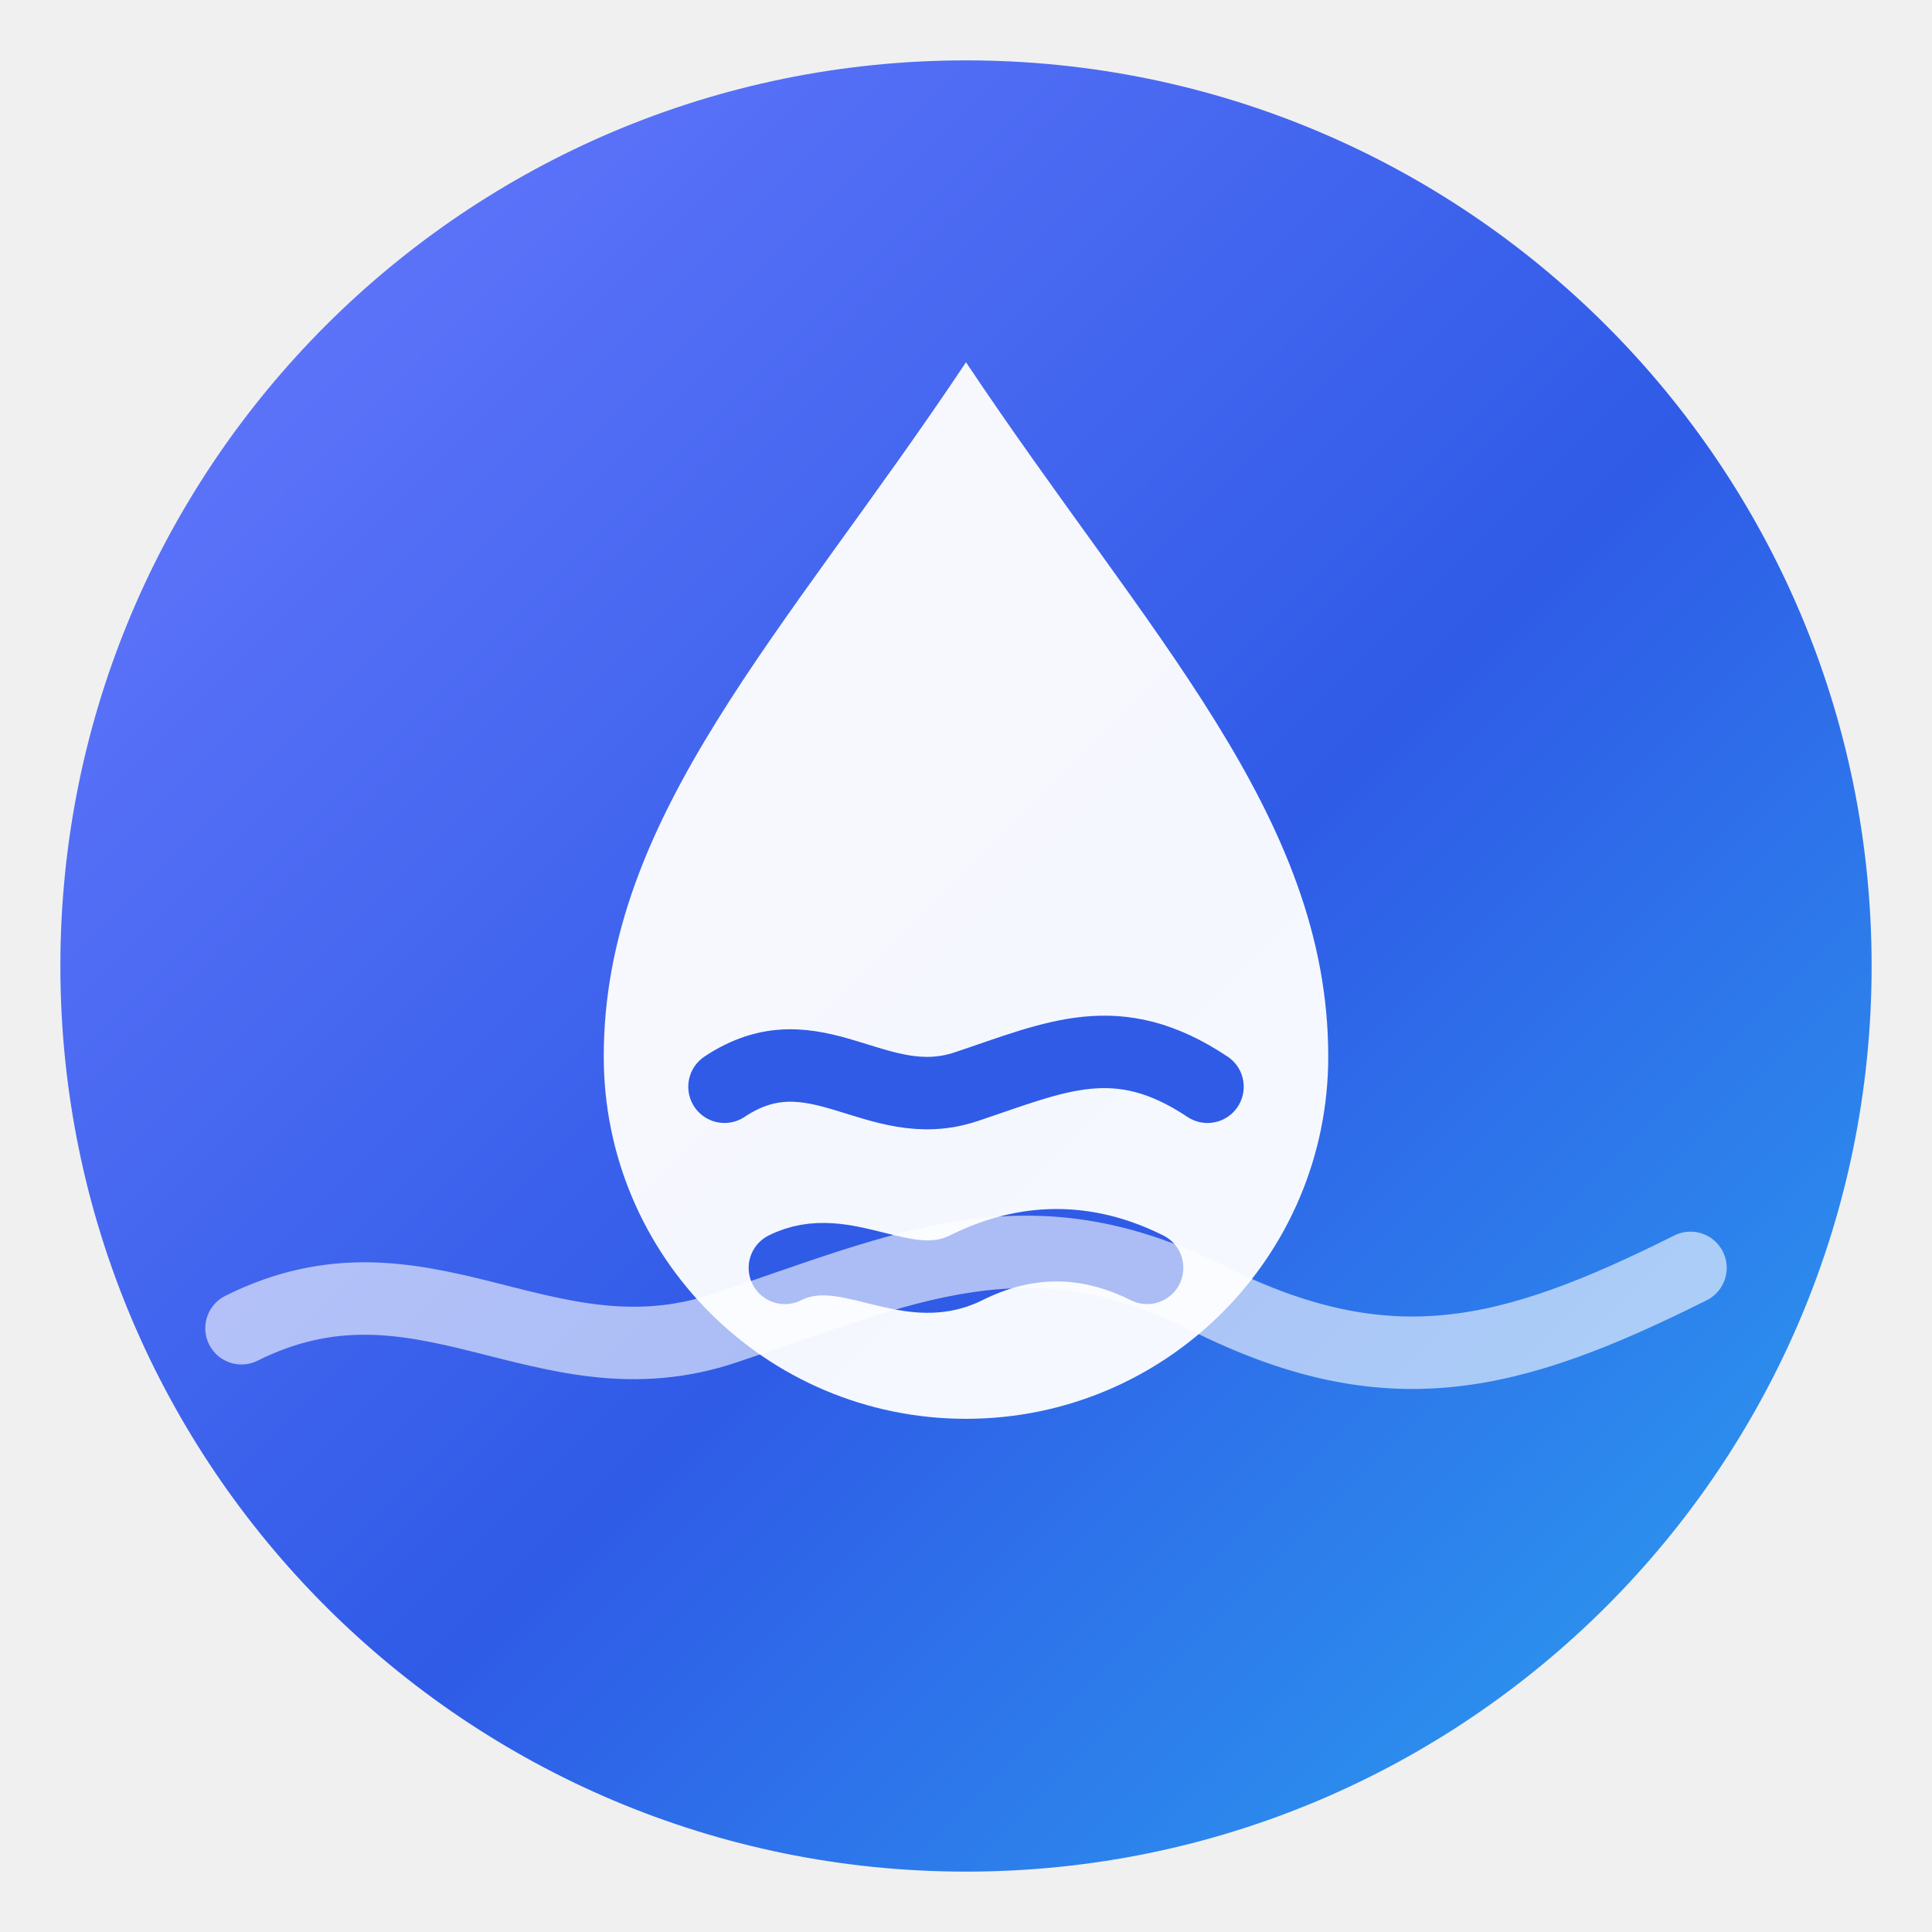
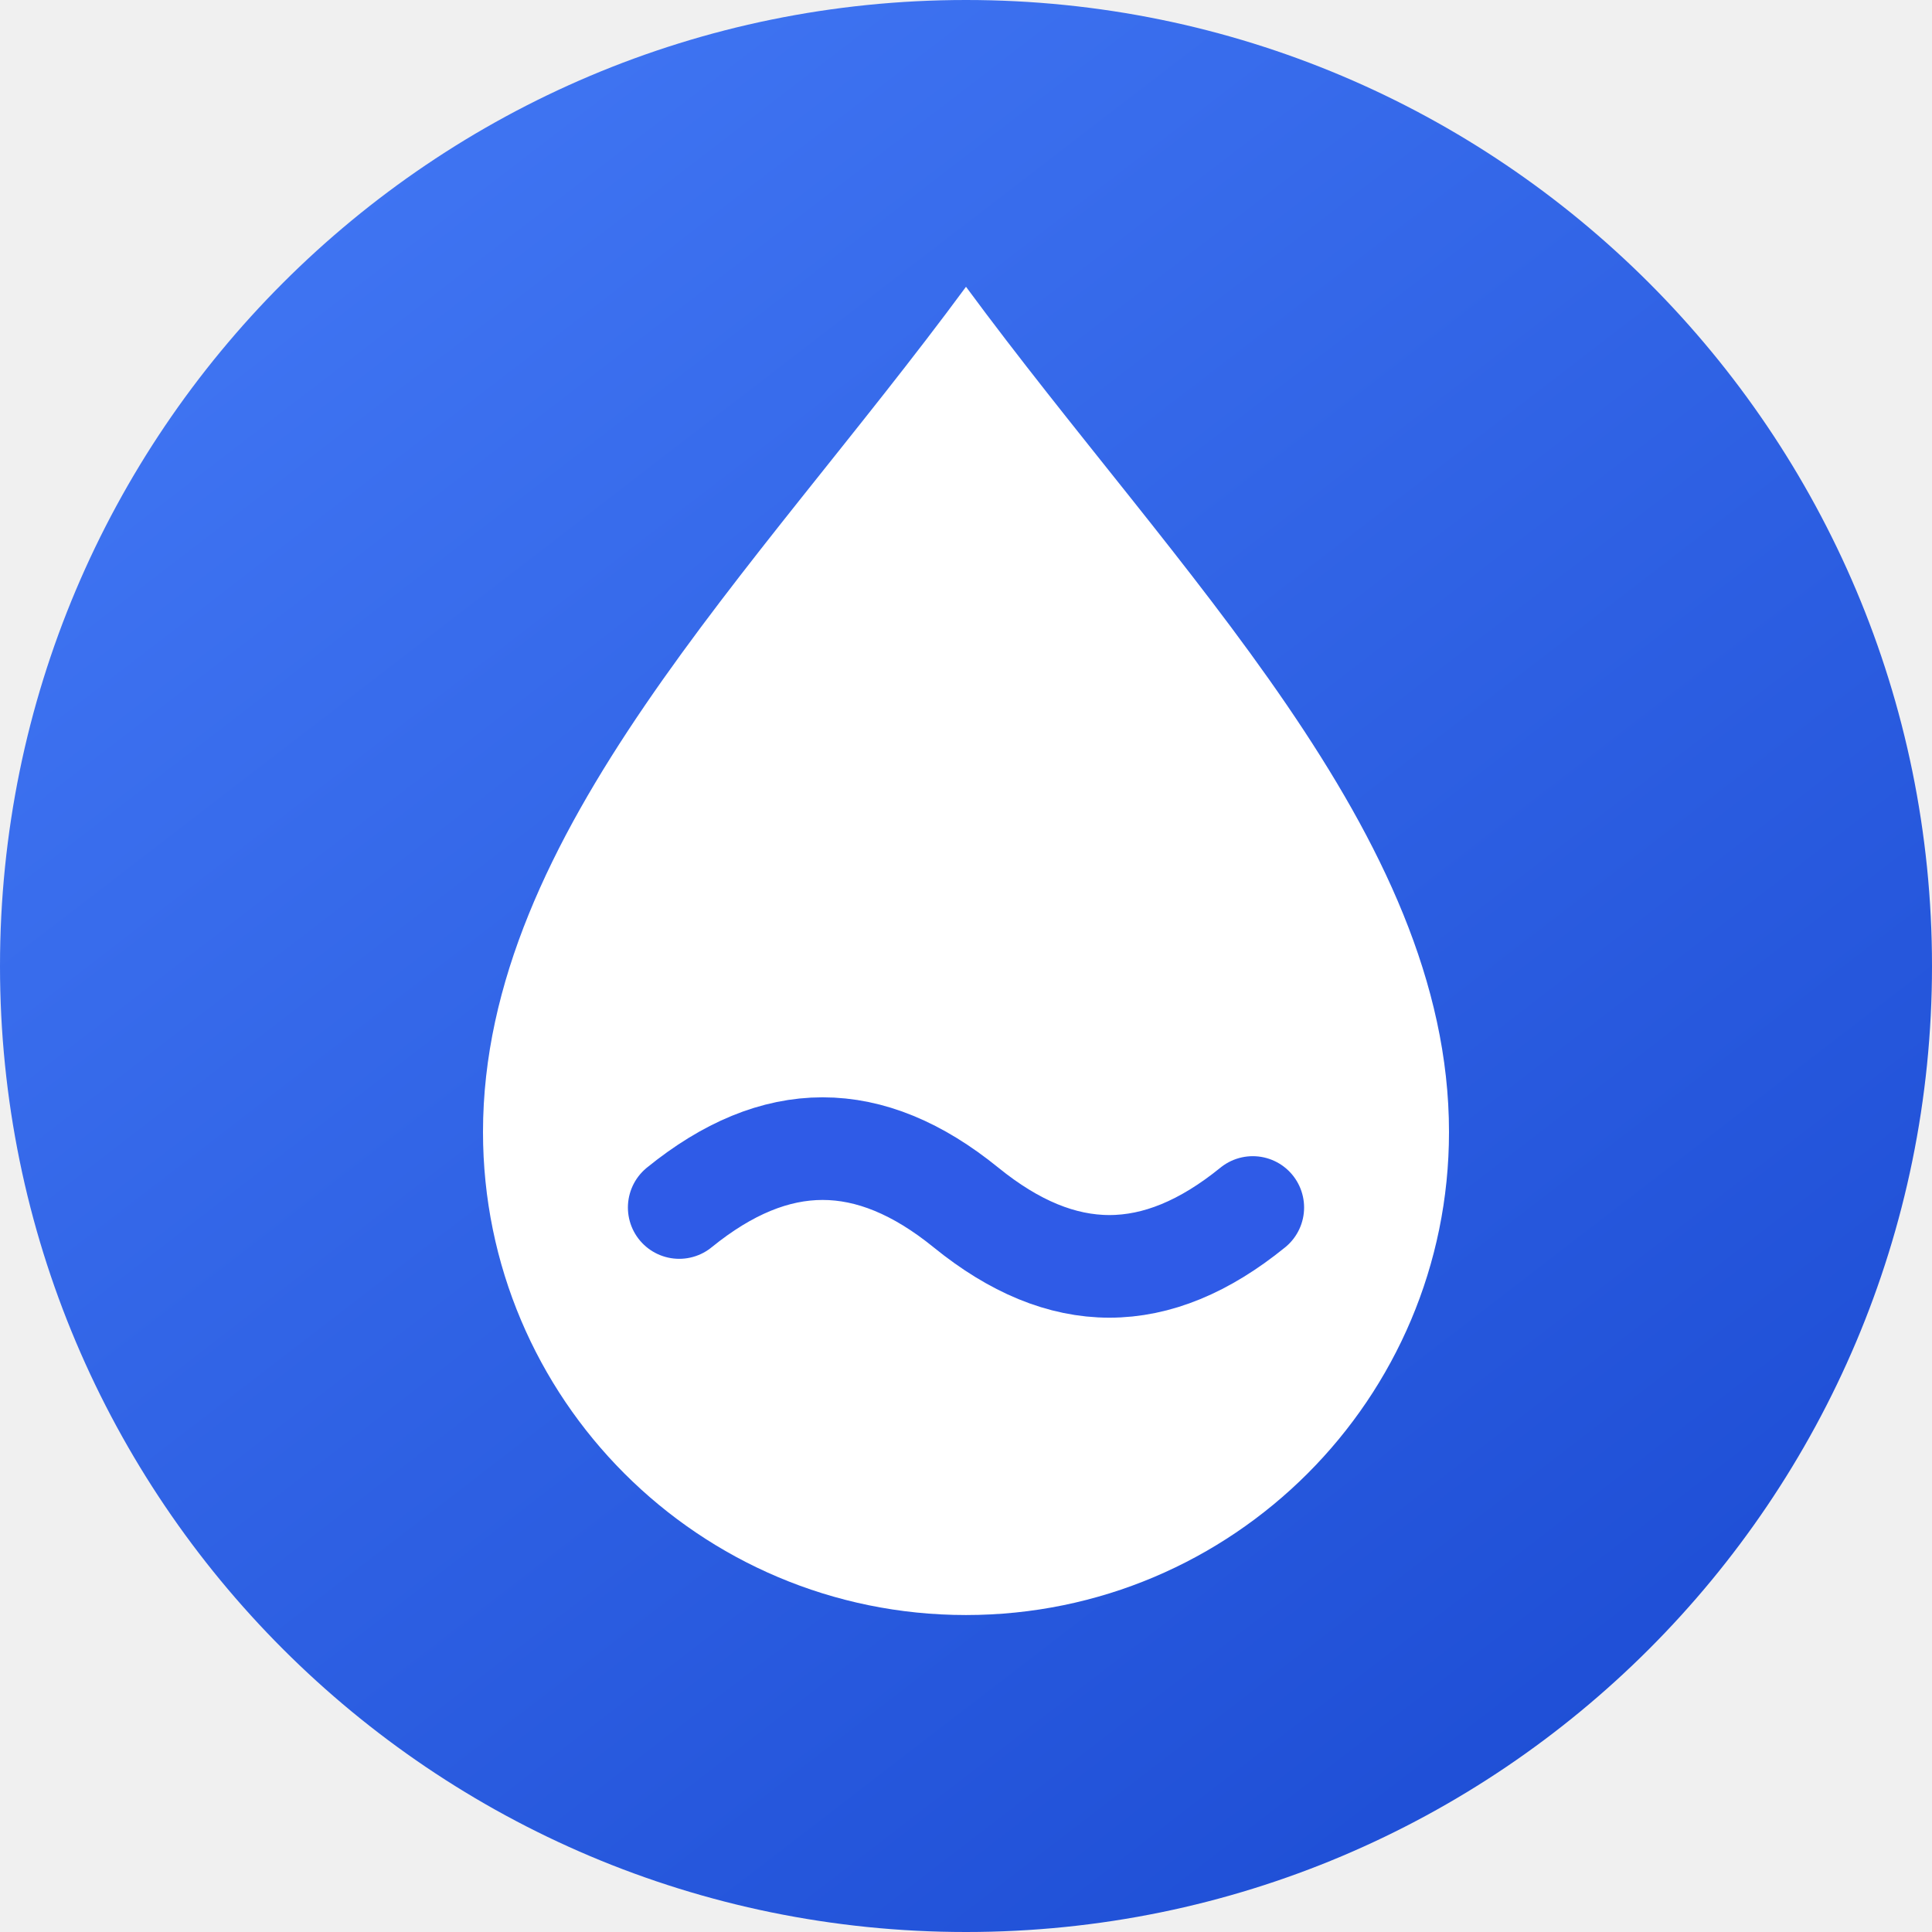
<svg xmlns="http://www.w3.org/2000/svg" viewBox="0 0 64 64">
  <defs>
-     <linearGradient id="g" x1="0" y1="0" x2="1" y2="1">
-       <stop offset="0" stop-color="#6b7bff" />
-       <stop offset=".55" stop-color="#2f5be7" />
-       <stop offset="1" stop-color="#2aa6f0" />
+     <linearGradient id="g" x1="12" y1="6" x2="52" y2="58" gradientUnits="userSpaceOnUse">
+       <stop offset="0" stop-color="#3f74f2" />
+       <stop offset="1" stop-color="#1f4fd6" />
    </linearGradient>
  </defs>
-   <circle cx="32" cy="32" r="30" fill="url(#g)" />
-   <path d="M32 12c-6 9-12 15-12 23a12 12 0 0 0 24 0c0-8-6-14-12-23z" fill="#fff" opacity=".95" />
-   <g fill="none" stroke="#2f5be7" stroke-width="2.4" stroke-linecap="round">
-     <path d="M24 36c3-2 5 1 8 0s5-2 8 0" />
-     <path d="M26 42c2-1 4 1 6 0s4-1 6 0" />
-   </g>
-   <path d="M8 44c6-3 10 2 16 0s10-4 16-1 10 2 16-1" fill="none" stroke="#fff" stroke-width="2.4" stroke-linecap="round" opacity=".6" />
+   <circle cx="32" cy="32" r="32" fill="url(#g)" />
+   <path d="M32 9.5C25 19 16 27.6 16 37.5a16 16 0 0 0 32 0C48 27.6 39 19 32 9.5z" fill="#fff" />
+   <path d="M22.5 40c3.2-2.6 6.3-2.6 9.5 0s6.3 2.6 9.5 0" fill="none" stroke="#2f5be7" stroke-width="3.4" stroke-linecap="round" />
</svg>
